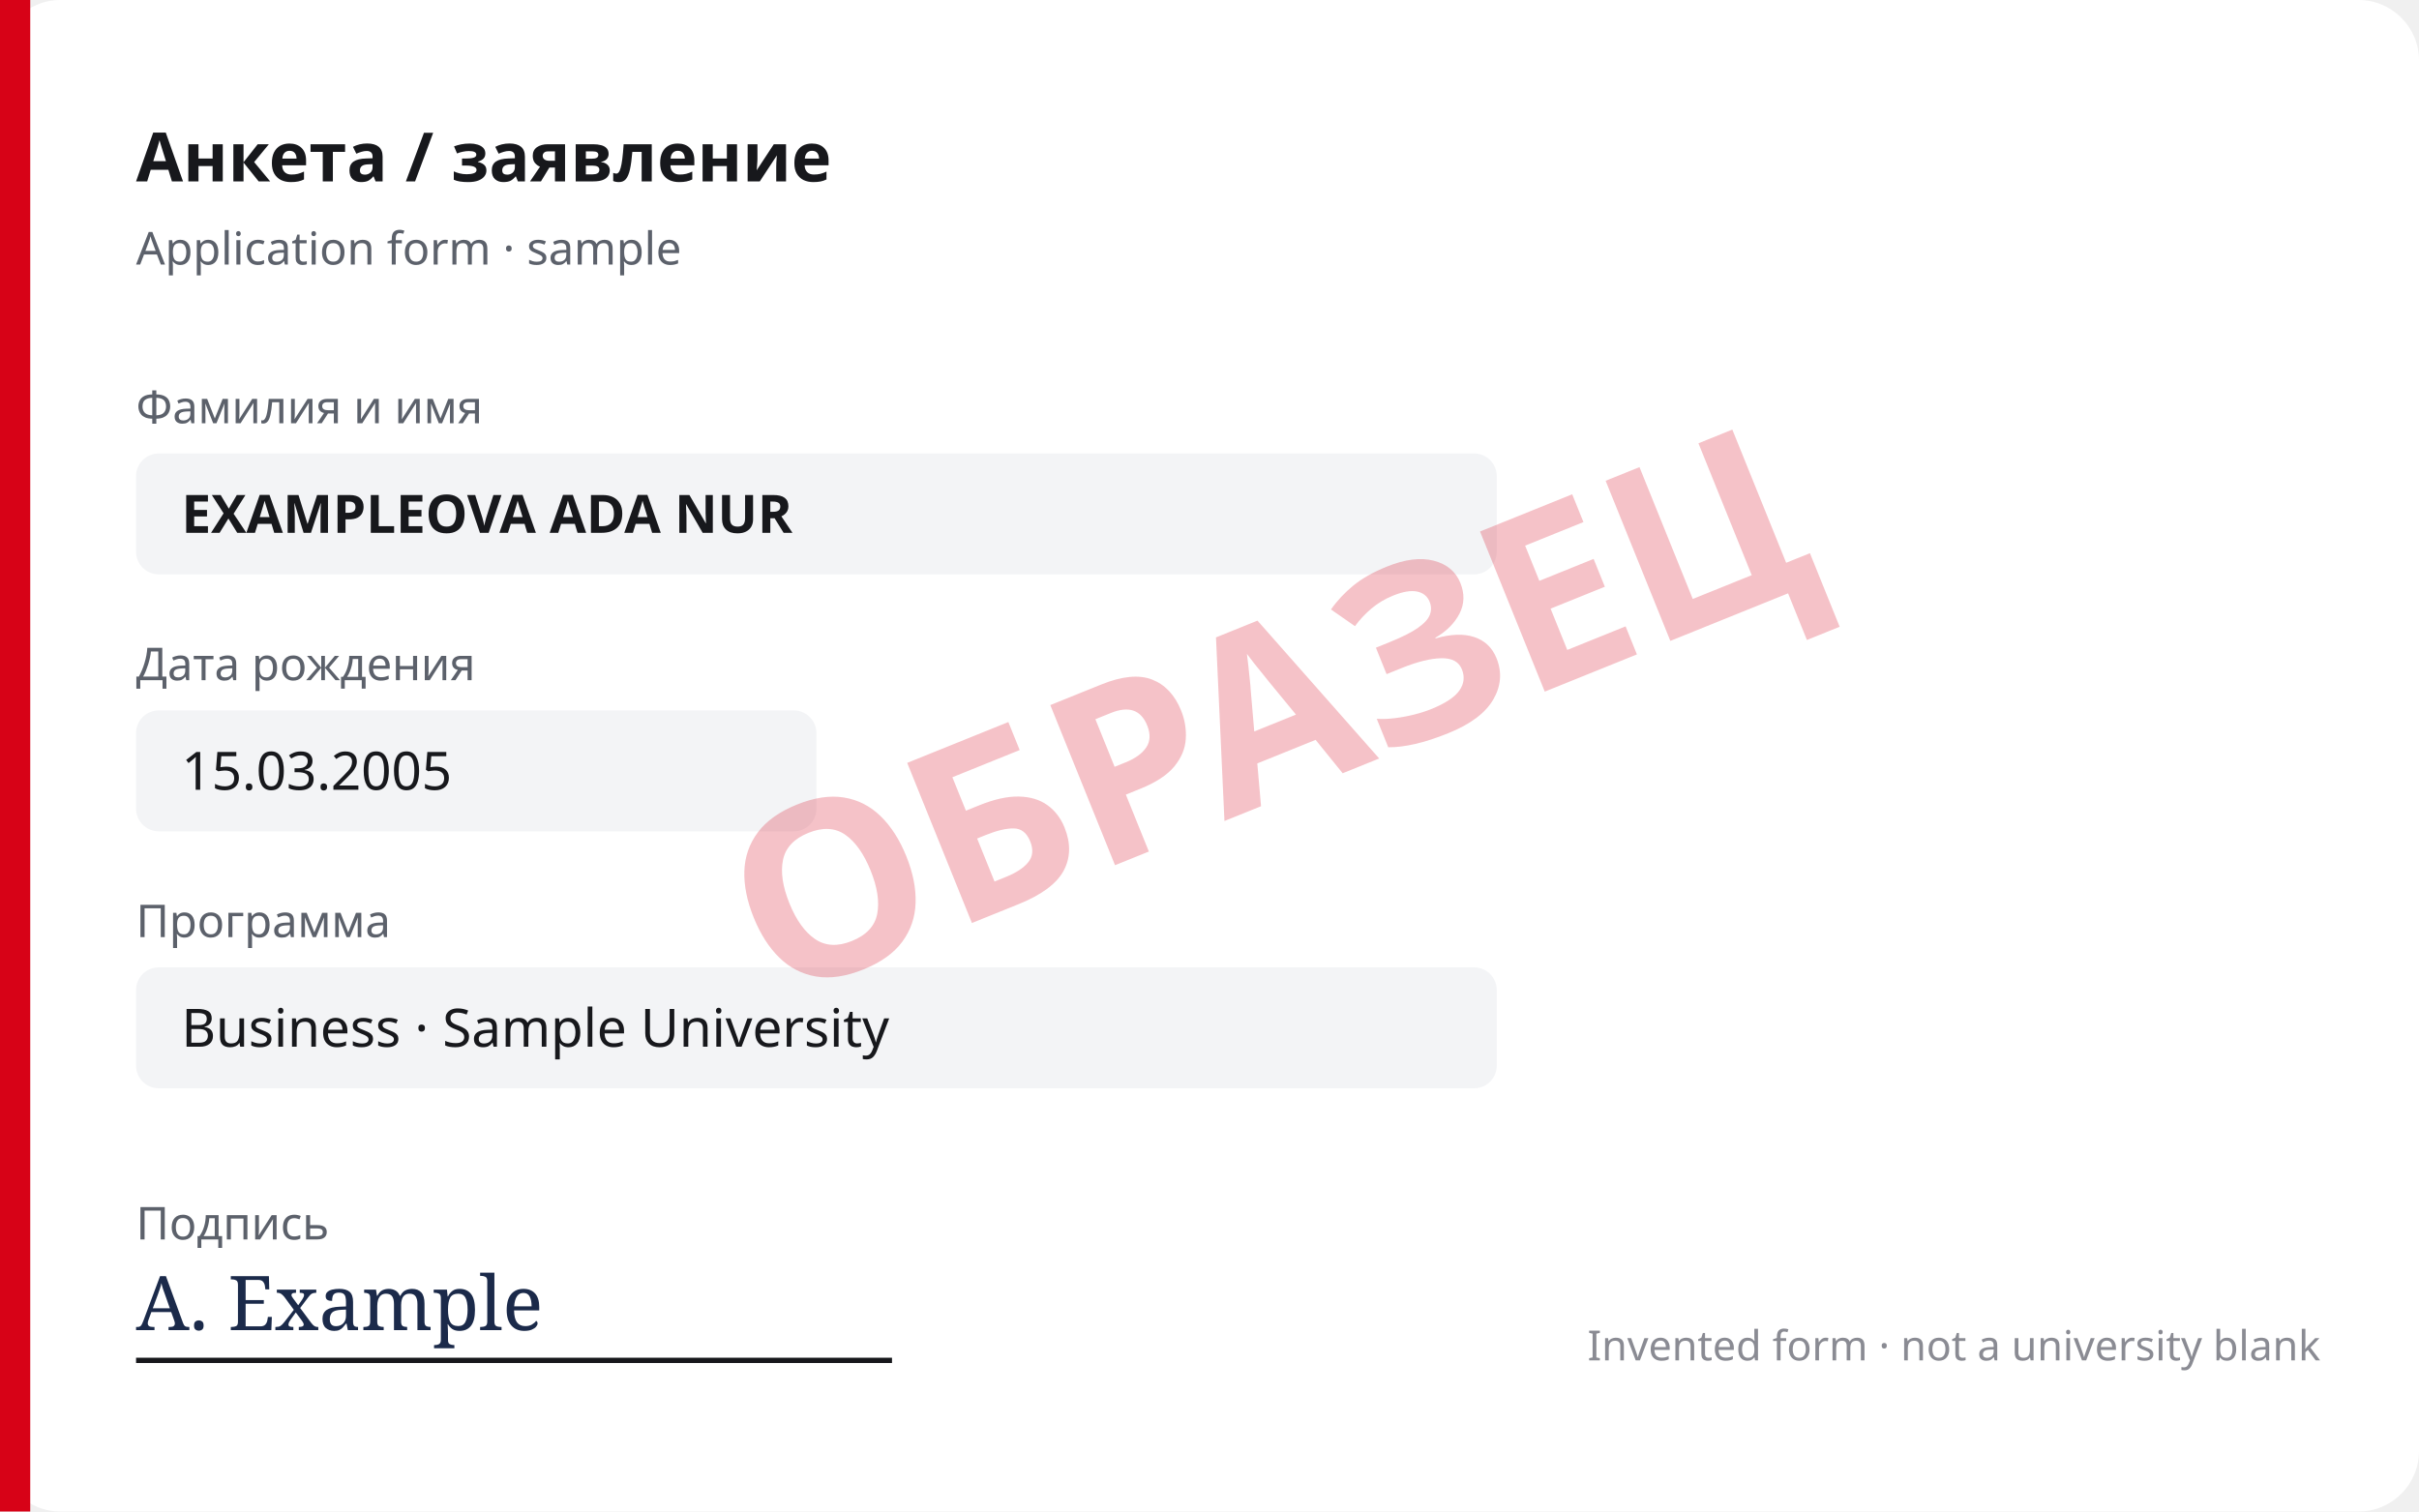
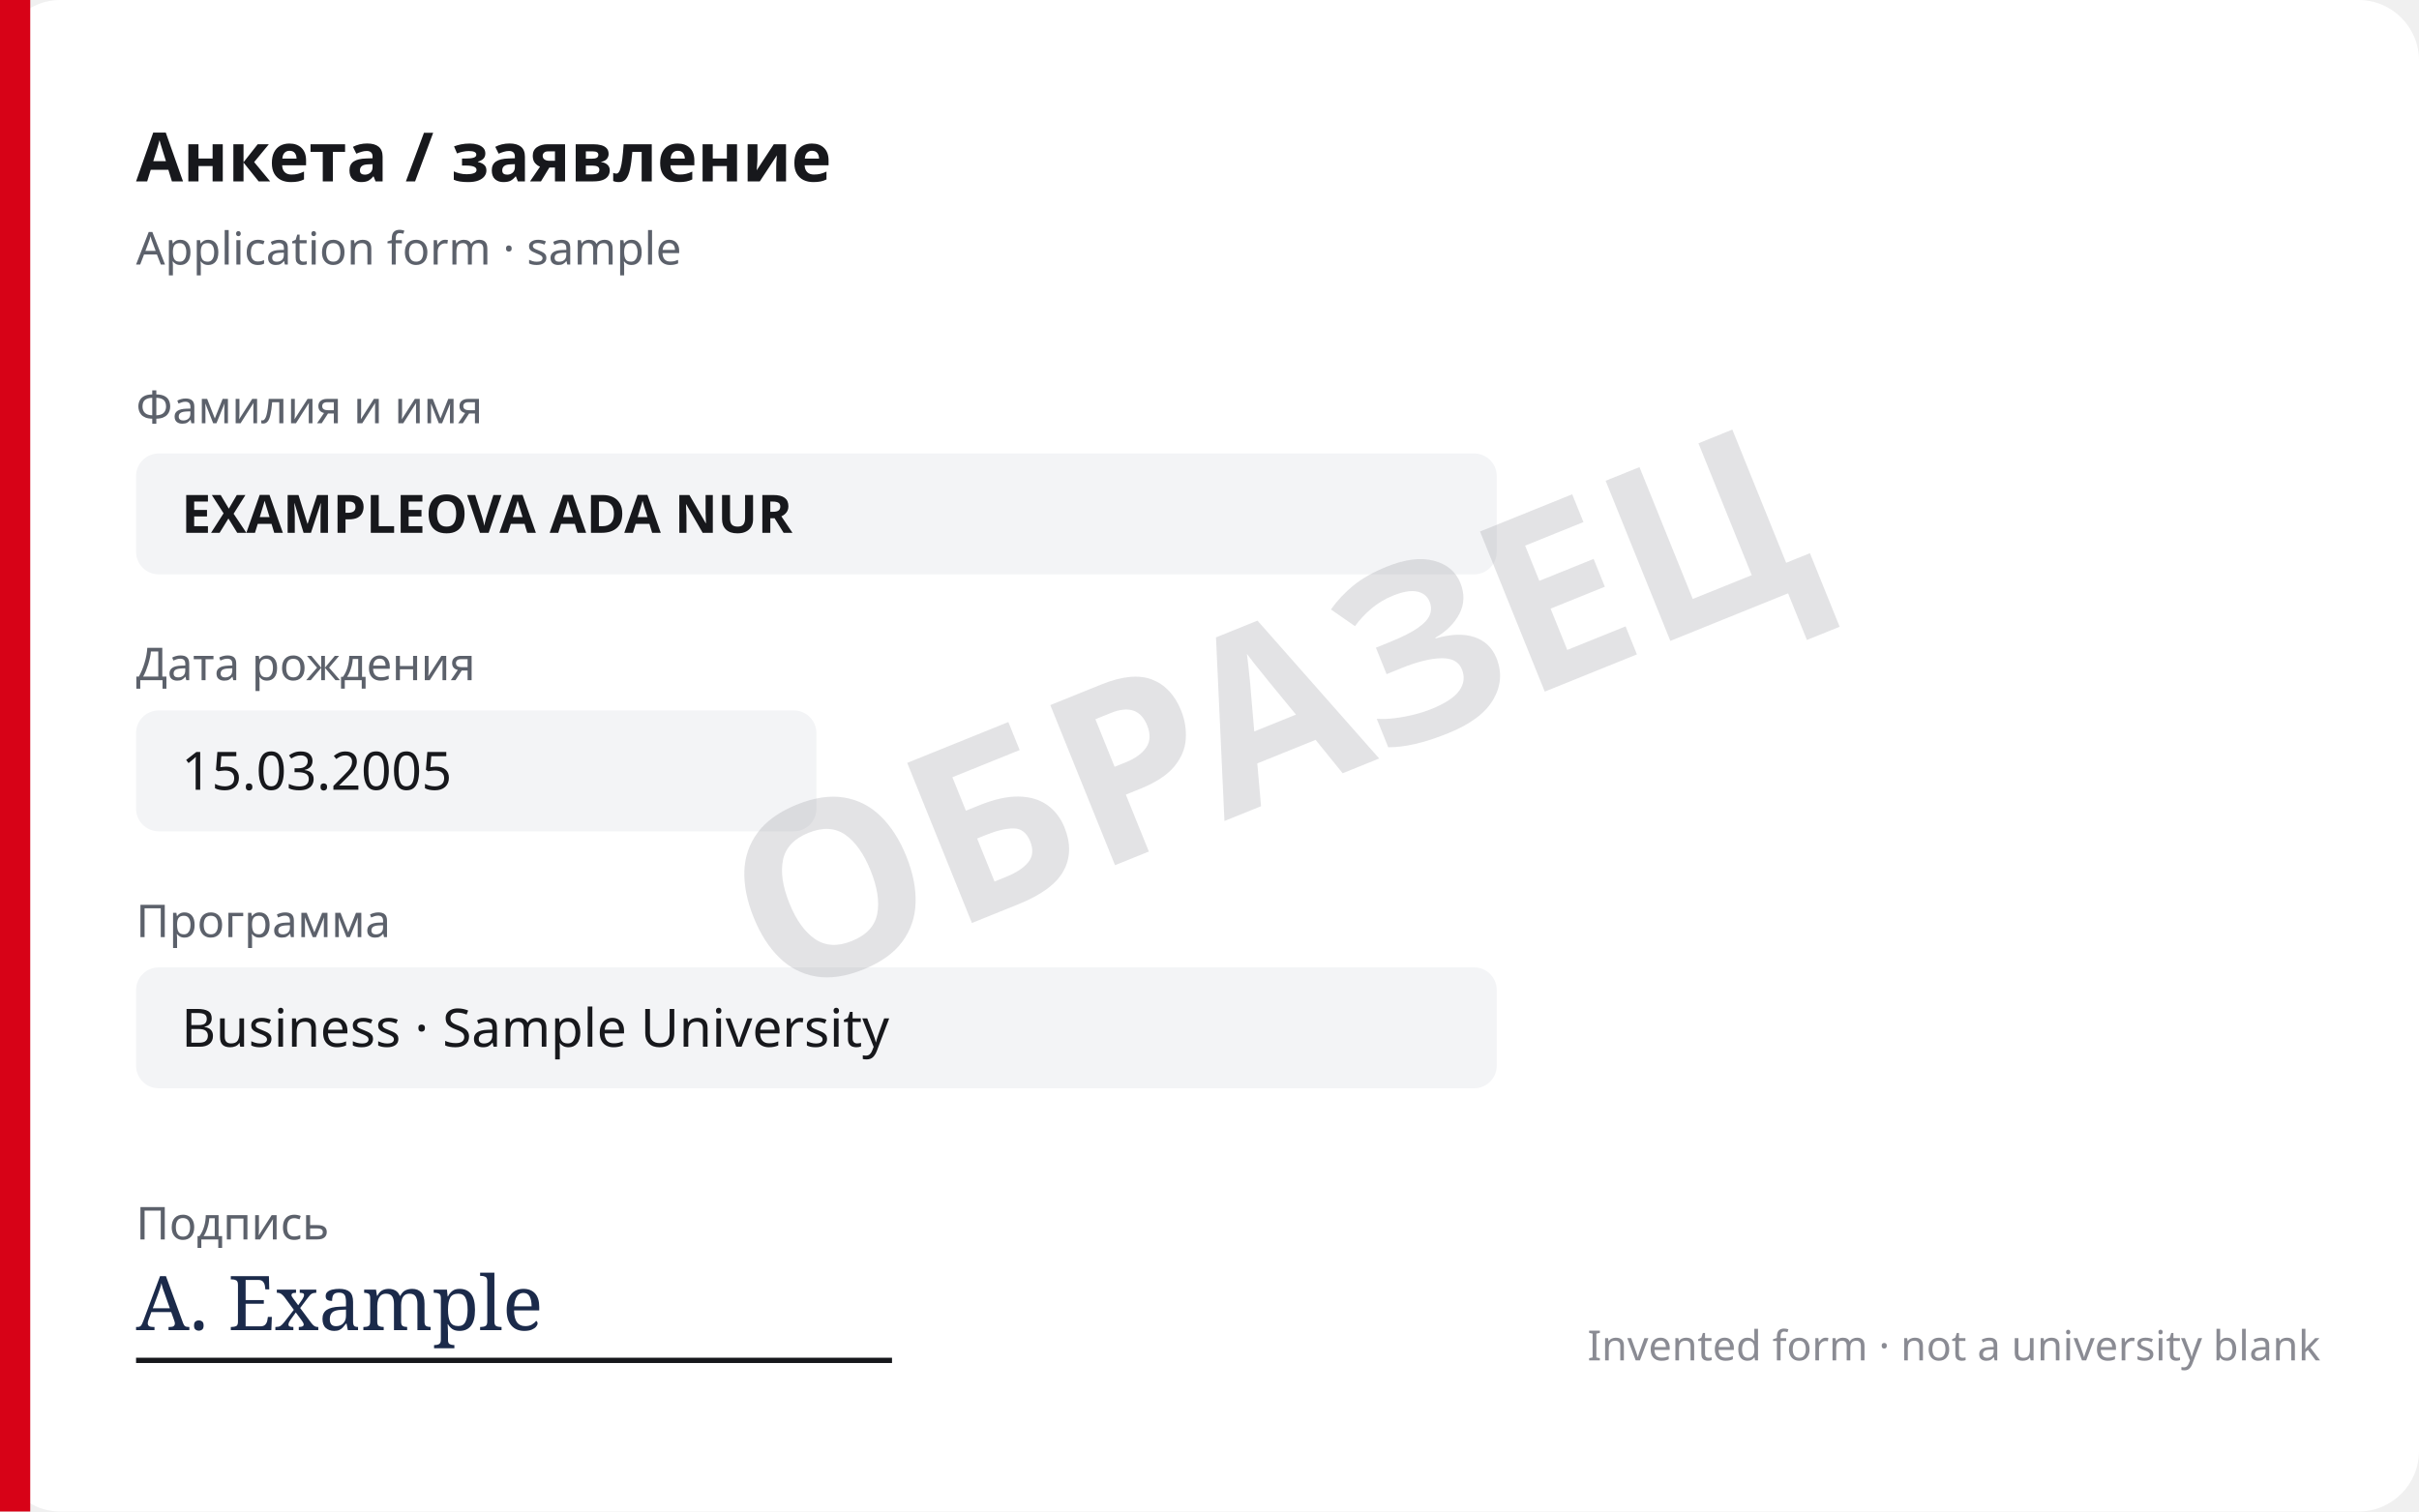
<svg xmlns="http://www.w3.org/2000/svg" viewBox="0 0 640 400" role="img" aria-label="Вымышленный образец анкеты">
  <rect width="640" height="400" rx="16" fill="#fff" />
  <rect x="0" y="0" width="8" height="400" fill="#d70217" />
  <text x="36" y="48" font-family="Golos Text, system-ui, sans-serif" font-size="18" font-weight="700" fill="#17181c">Анкета / заявление</text>
  <text x="36" y="70" font-family="Golos Text, system-ui, sans-serif" font-size="12" fill="#5c616b">Application form · sample</text>
  <g font-family="Golos Text, system-ui, sans-serif" font-size="12" fill="#5c616b">
    <text x="36" y="112">Фамилия и имя</text>
    <rect x="36" y="120" width="360" height="32" rx="6" fill="#f3f4f6" />
    <text x="48" y="141" font-size="14" fill="#17181c" font-weight="700">EXAMPLEOVA ADA NUR</text>
    <text x="36" y="180">Дата рождения</text>
    <rect x="36" y="188" width="180" height="32" rx="6" fill="#f3f4f6" />
    <text x="48" y="209" font-size="14" fill="#17181c">15.03.2005</text>
    <text x="36" y="248">Программа</text>
    <rect x="36" y="256" width="360" height="32" rx="6" fill="#f3f4f6" />
    <text x="48" y="277" font-size="14" fill="#17181c">Business · Sample University</text>
    <text x="36" y="328">Подпись</text>
    <path d="M36 360h200" stroke="#17181c" stroke-width="1.4" />
    <text x="36" y="352" font-family="Georgia, serif" font-size="20" fill="#1b2a4a">A. Example</text>
  </g>
  <text x="420" y="360" font-family="Golos Text, system-ui, sans-serif" font-size="11" fill="#8a8b93">Invented form · not a university blank</text>
  <g transform="rotate(-22 340 200)" opacity="0.24">
-     <text x="340" y="210" text-anchor="middle" fill="#d70217" font-family="Golos Text, system-ui, sans-serif" font-size="64" font-weight="800">ОБРАЗЕЦ</text>
+     <text x="340" y="210" text-anchor="middle" fill="#8a8b93" font-family="Golos Text, system-ui, sans-serif" font-size="64" font-weight="800">ОБРАЗЕЦ</text>
  </g>
</svg>
